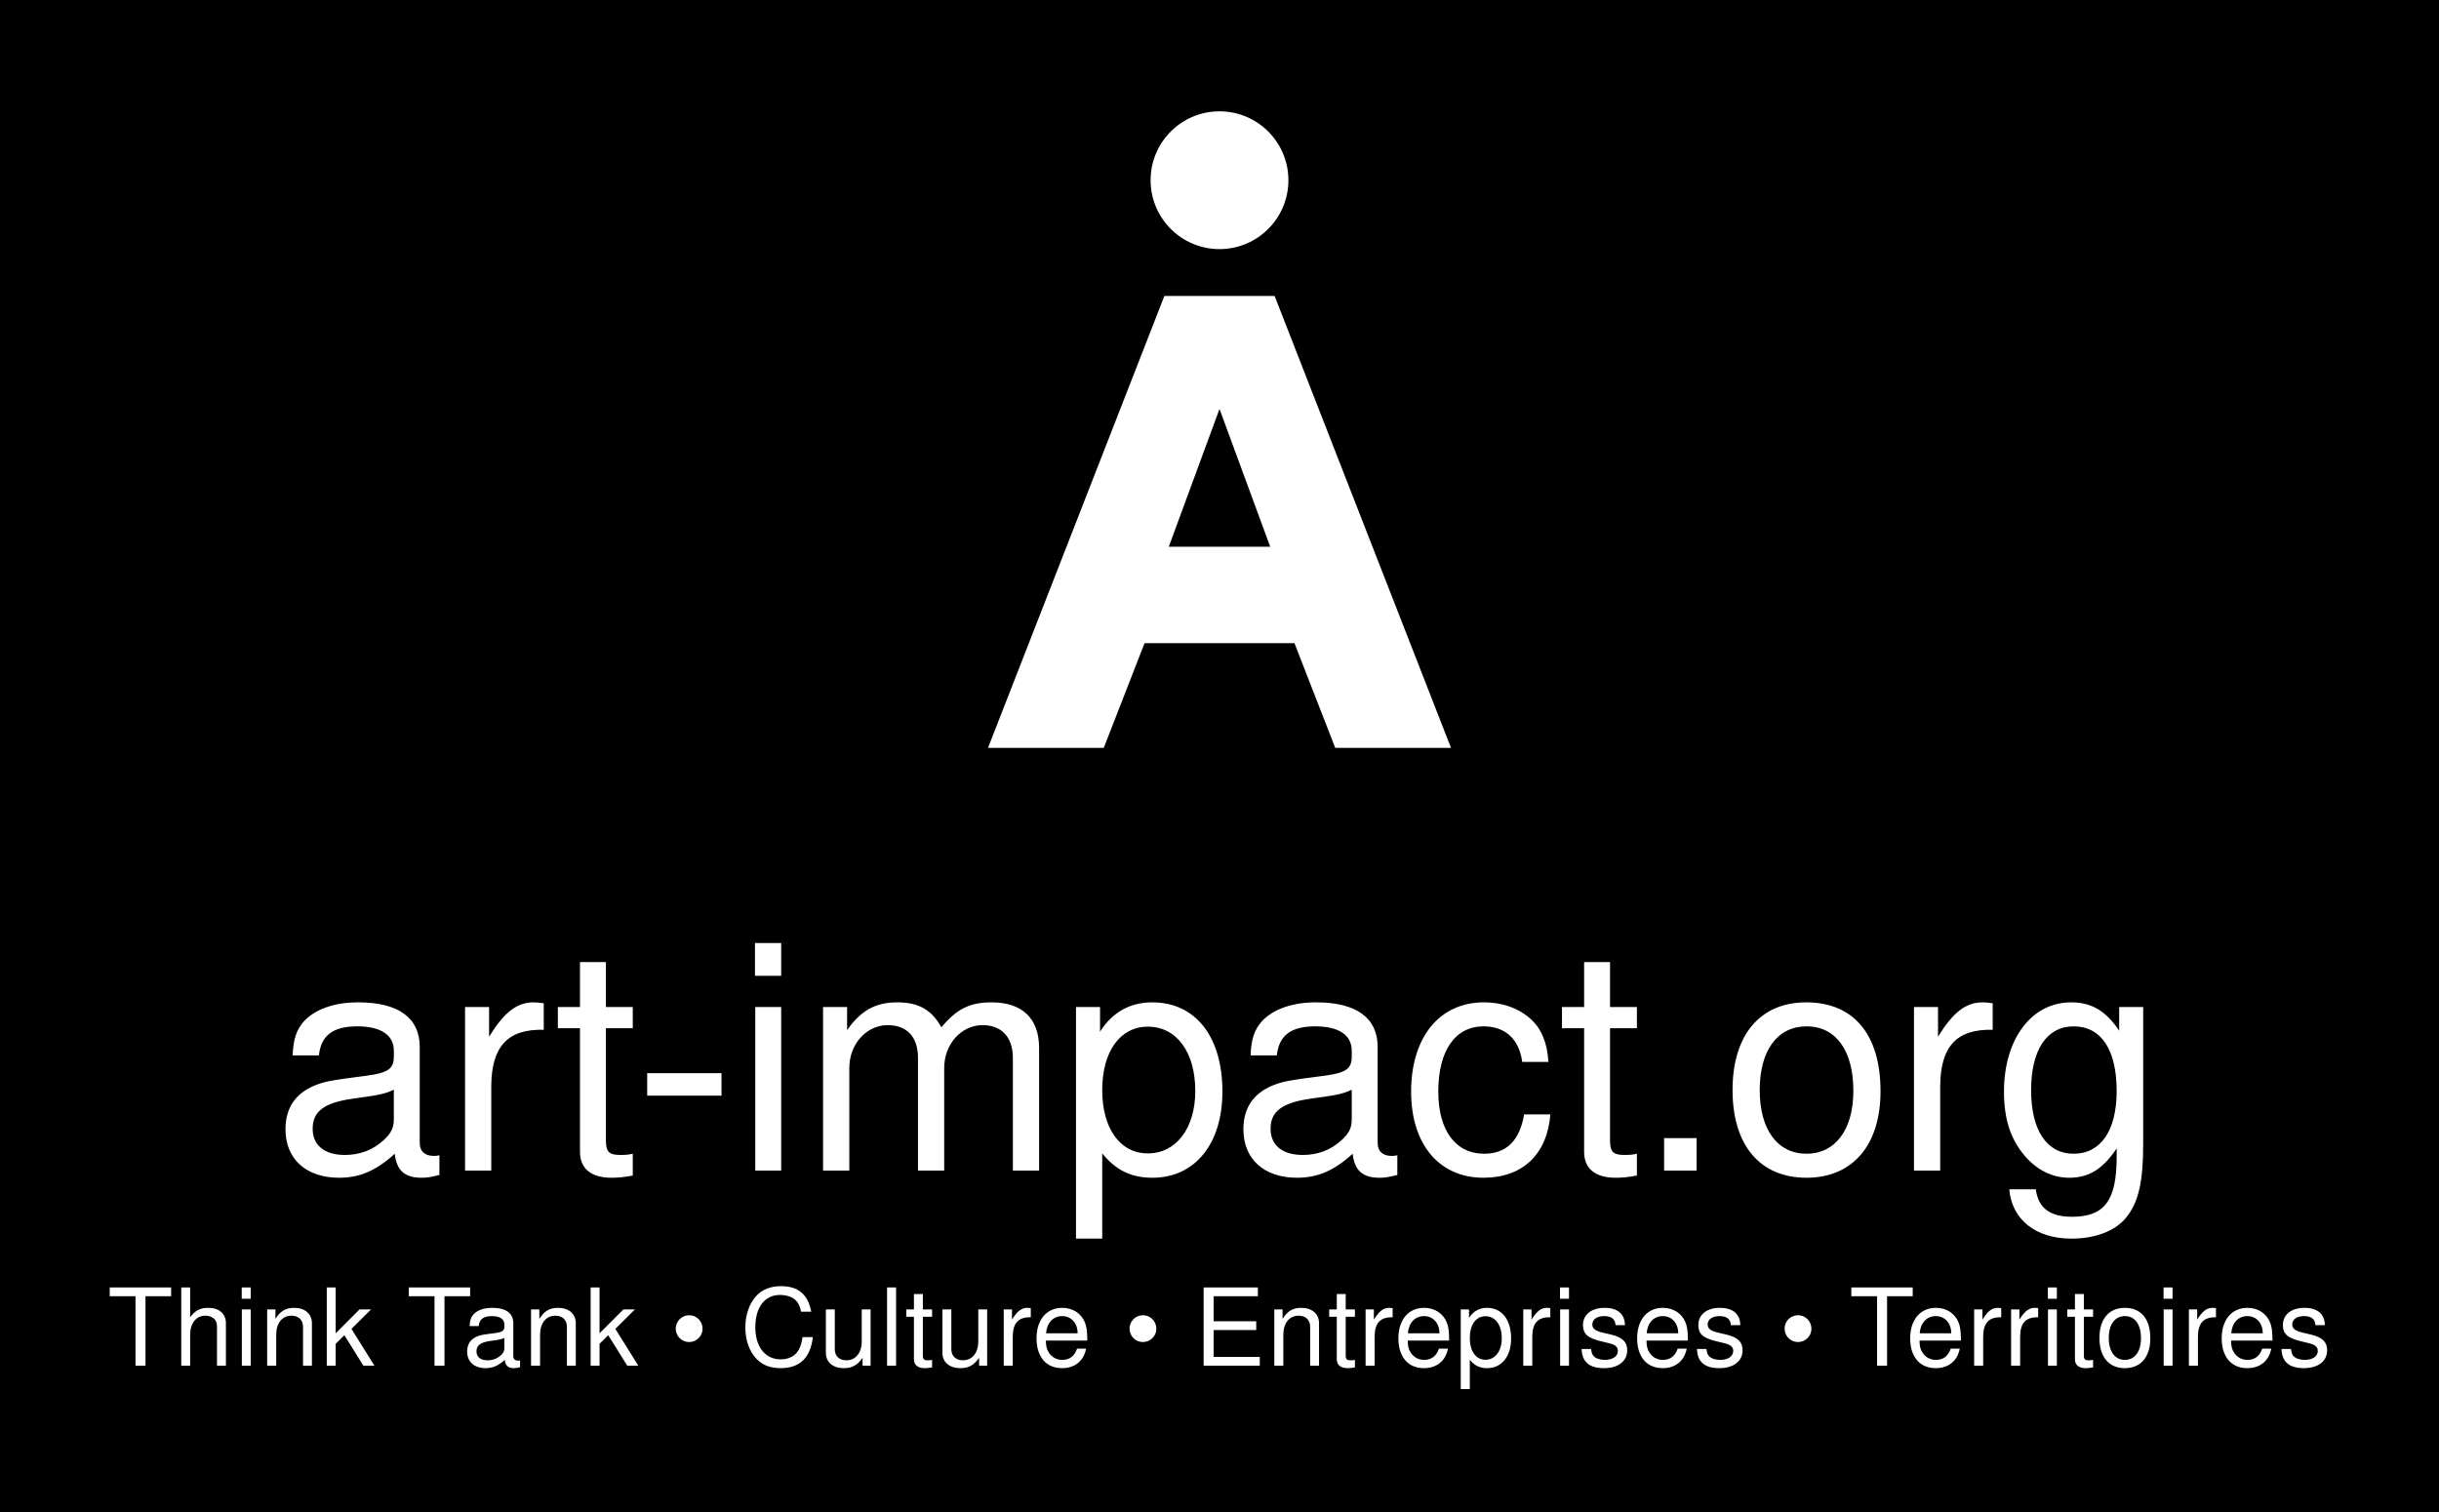
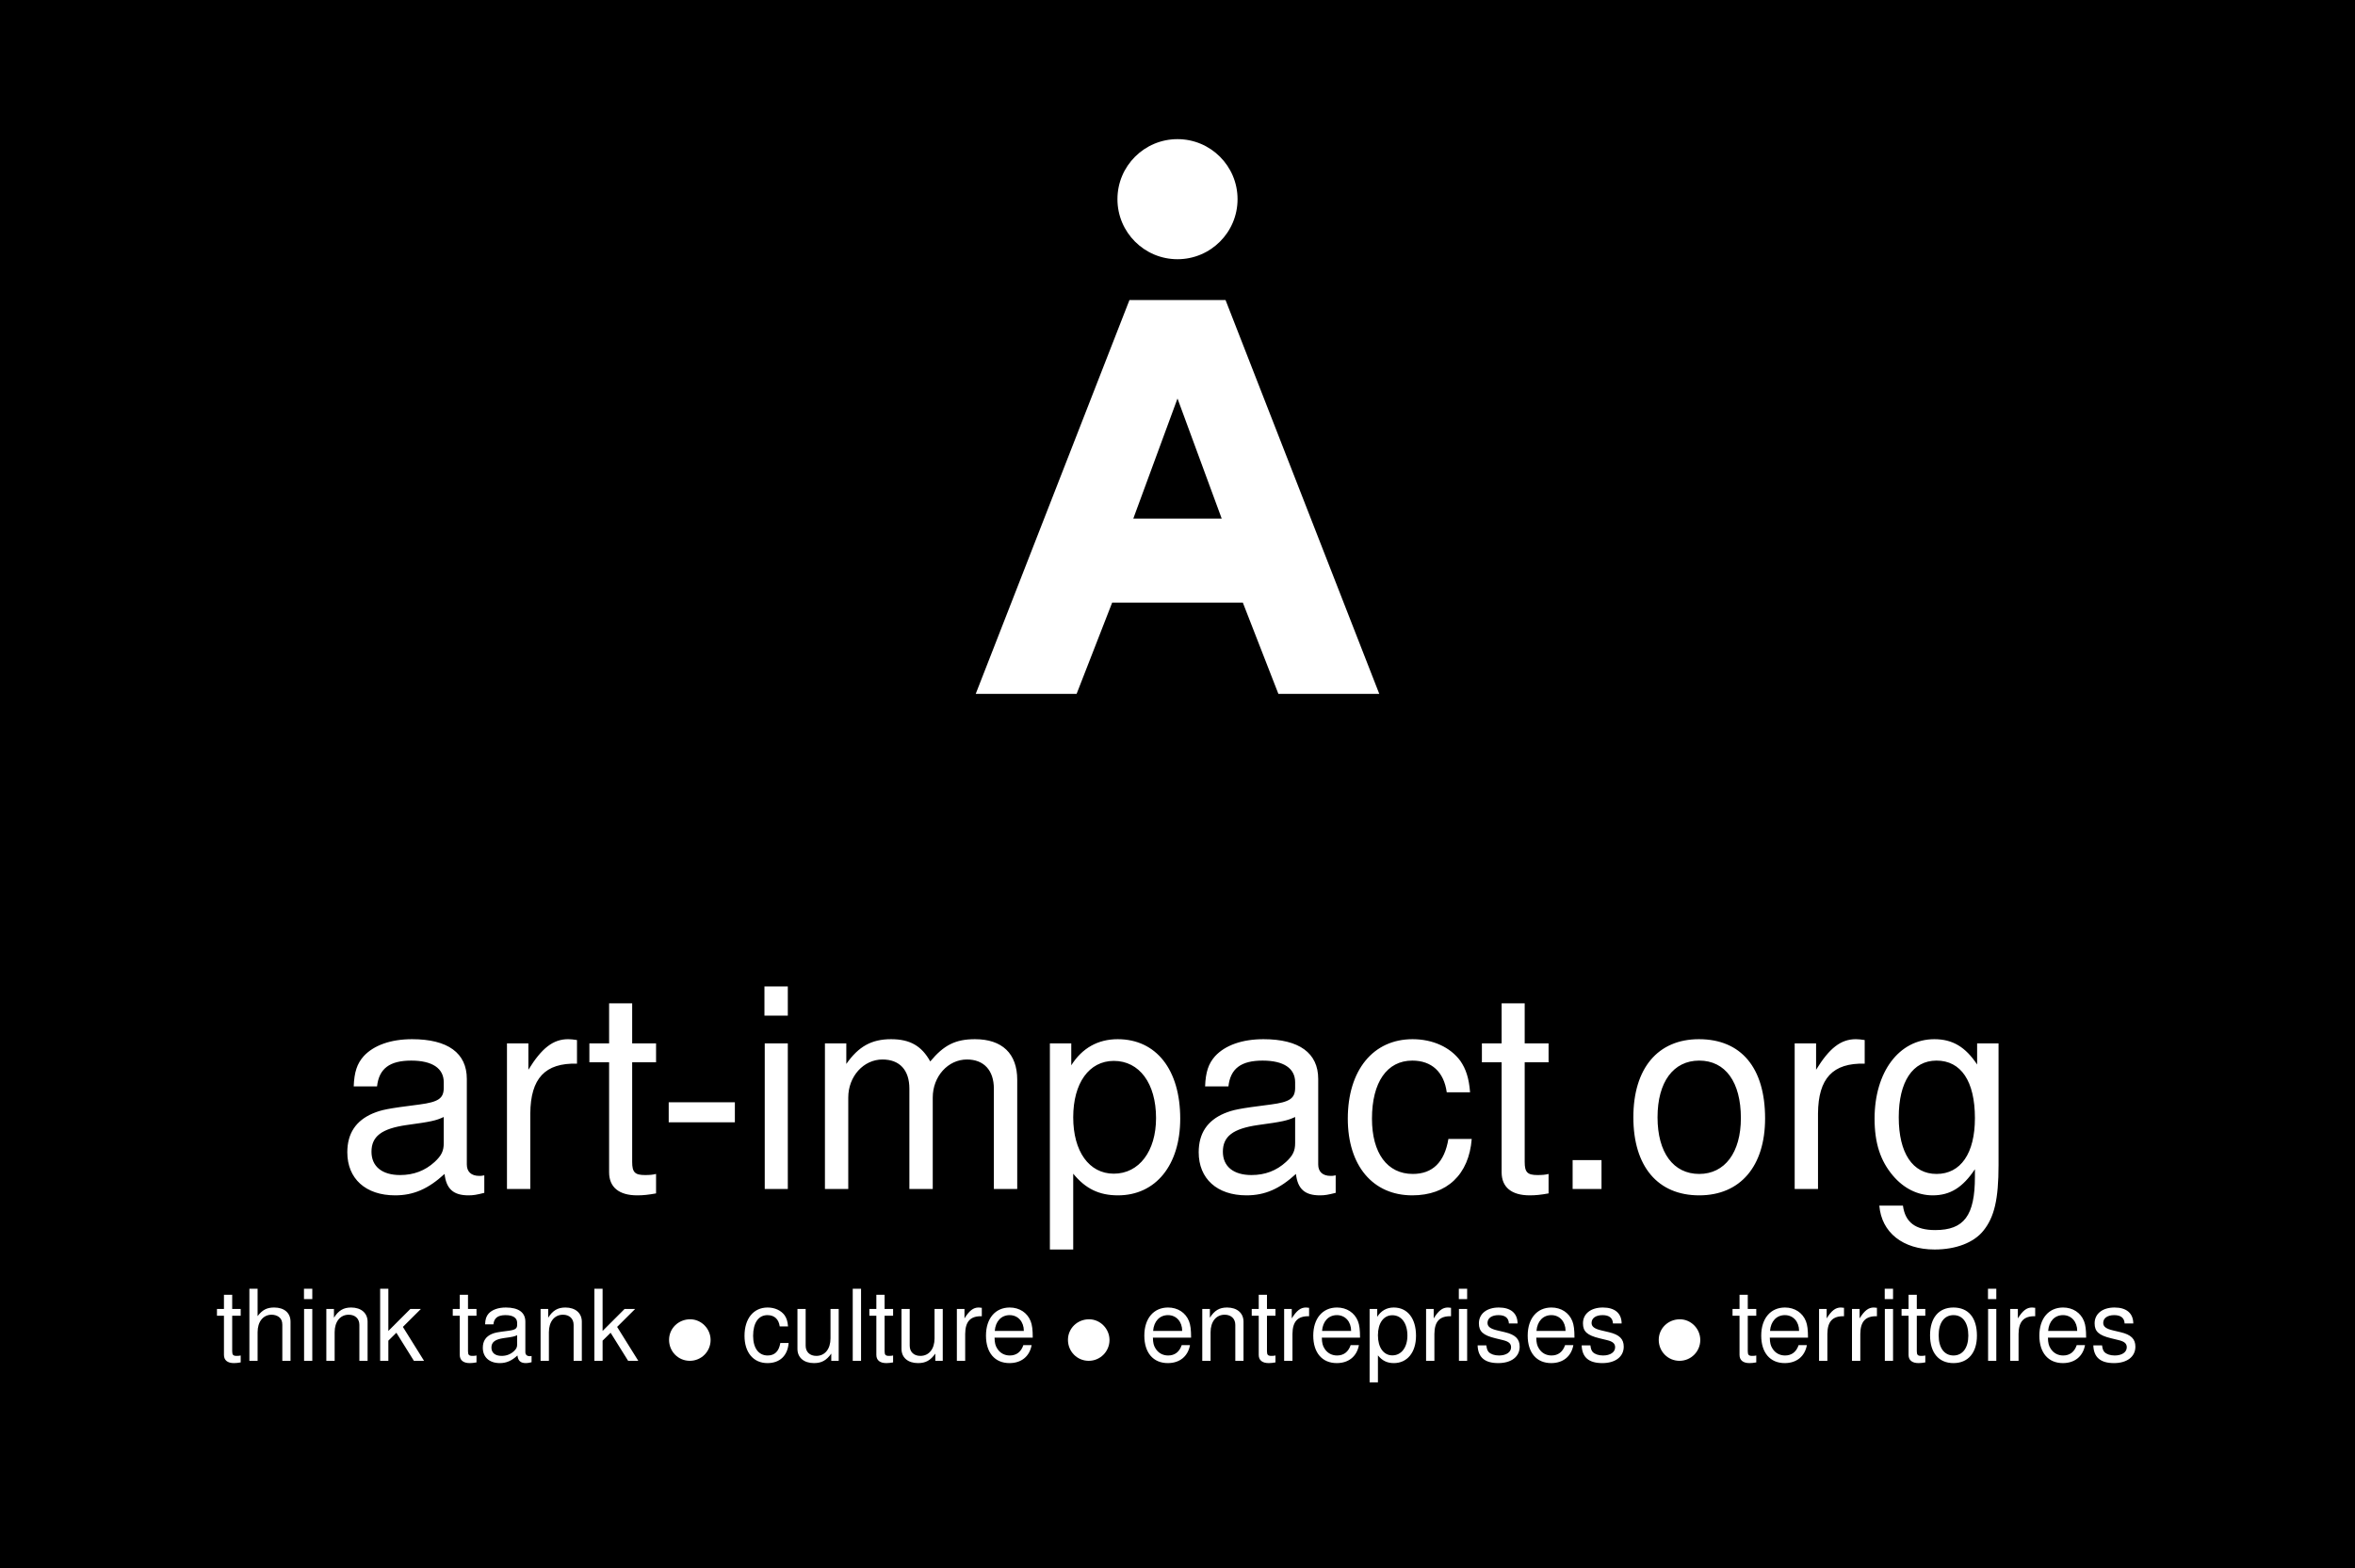
- <svg xmlns="http://www.w3.org/2000/svg" viewBox="0 0 1000 620" role="img" aria-label="Art Impact — art-impact.org — Think Tank, Culture, Entreprises, Territoires">
-   <rect width="1000" height="620" fill="#000000" />
+ <svg xmlns="http://www.w3.org/2000/svg" viewBox="0 0 1000 666" role="img" aria-label="Art Impact — art-impact.org — think tank, culture, entreprises, territoires">
+   <rect width="1000" height="666" fill="#000000" />
  <g fill="#FFFFFF">
-     <g transform="translate(387 40) scale(2.26)">
+     <g transform="translate(398 54) scale(2.04)">
      <circle cx="50" cy="15" r="12.5" />
      <path fill-rule="evenodd" d="M40 36h20l32 82H71l-7.4-19H36.4L29 118H8L40 36zm10 20.5-9.2 25h18.4L50 56.5z" />
    </g>
-     <text x="500" y="480" text-anchor="middle" font-family="Helvetica Neue, Helvetica, Arial, sans-serif" font-size="128" font-weight="400" letter-spacing="-1">art-impact.org</text>
-     <text x="500" y="560" text-anchor="middle" font-family="Helvetica Neue, Helvetica, Arial, sans-serif" font-size="44" font-weight="400" letter-spacing="0.5">Think Tank • Culture • Entreprises • Territoires</text>
+     <text x="500" y="505" text-anchor="middle" font-family="Helvetica Neue, Helvetica, Arial, sans-serif" font-size="118" font-weight="400" letter-spacing="-1">art-impact.org</text>
+     <text x="500" y="578" text-anchor="middle" font-family="Helvetica Neue, Helvetica, Arial, sans-serif" font-size="42" font-weight="400">think tank <tspan font-size="34">●</tspan> culture <tspan font-size="34">●</tspan> entreprises <tspan font-size="34">●</tspan> territoires</text>
  </g>
</svg>
